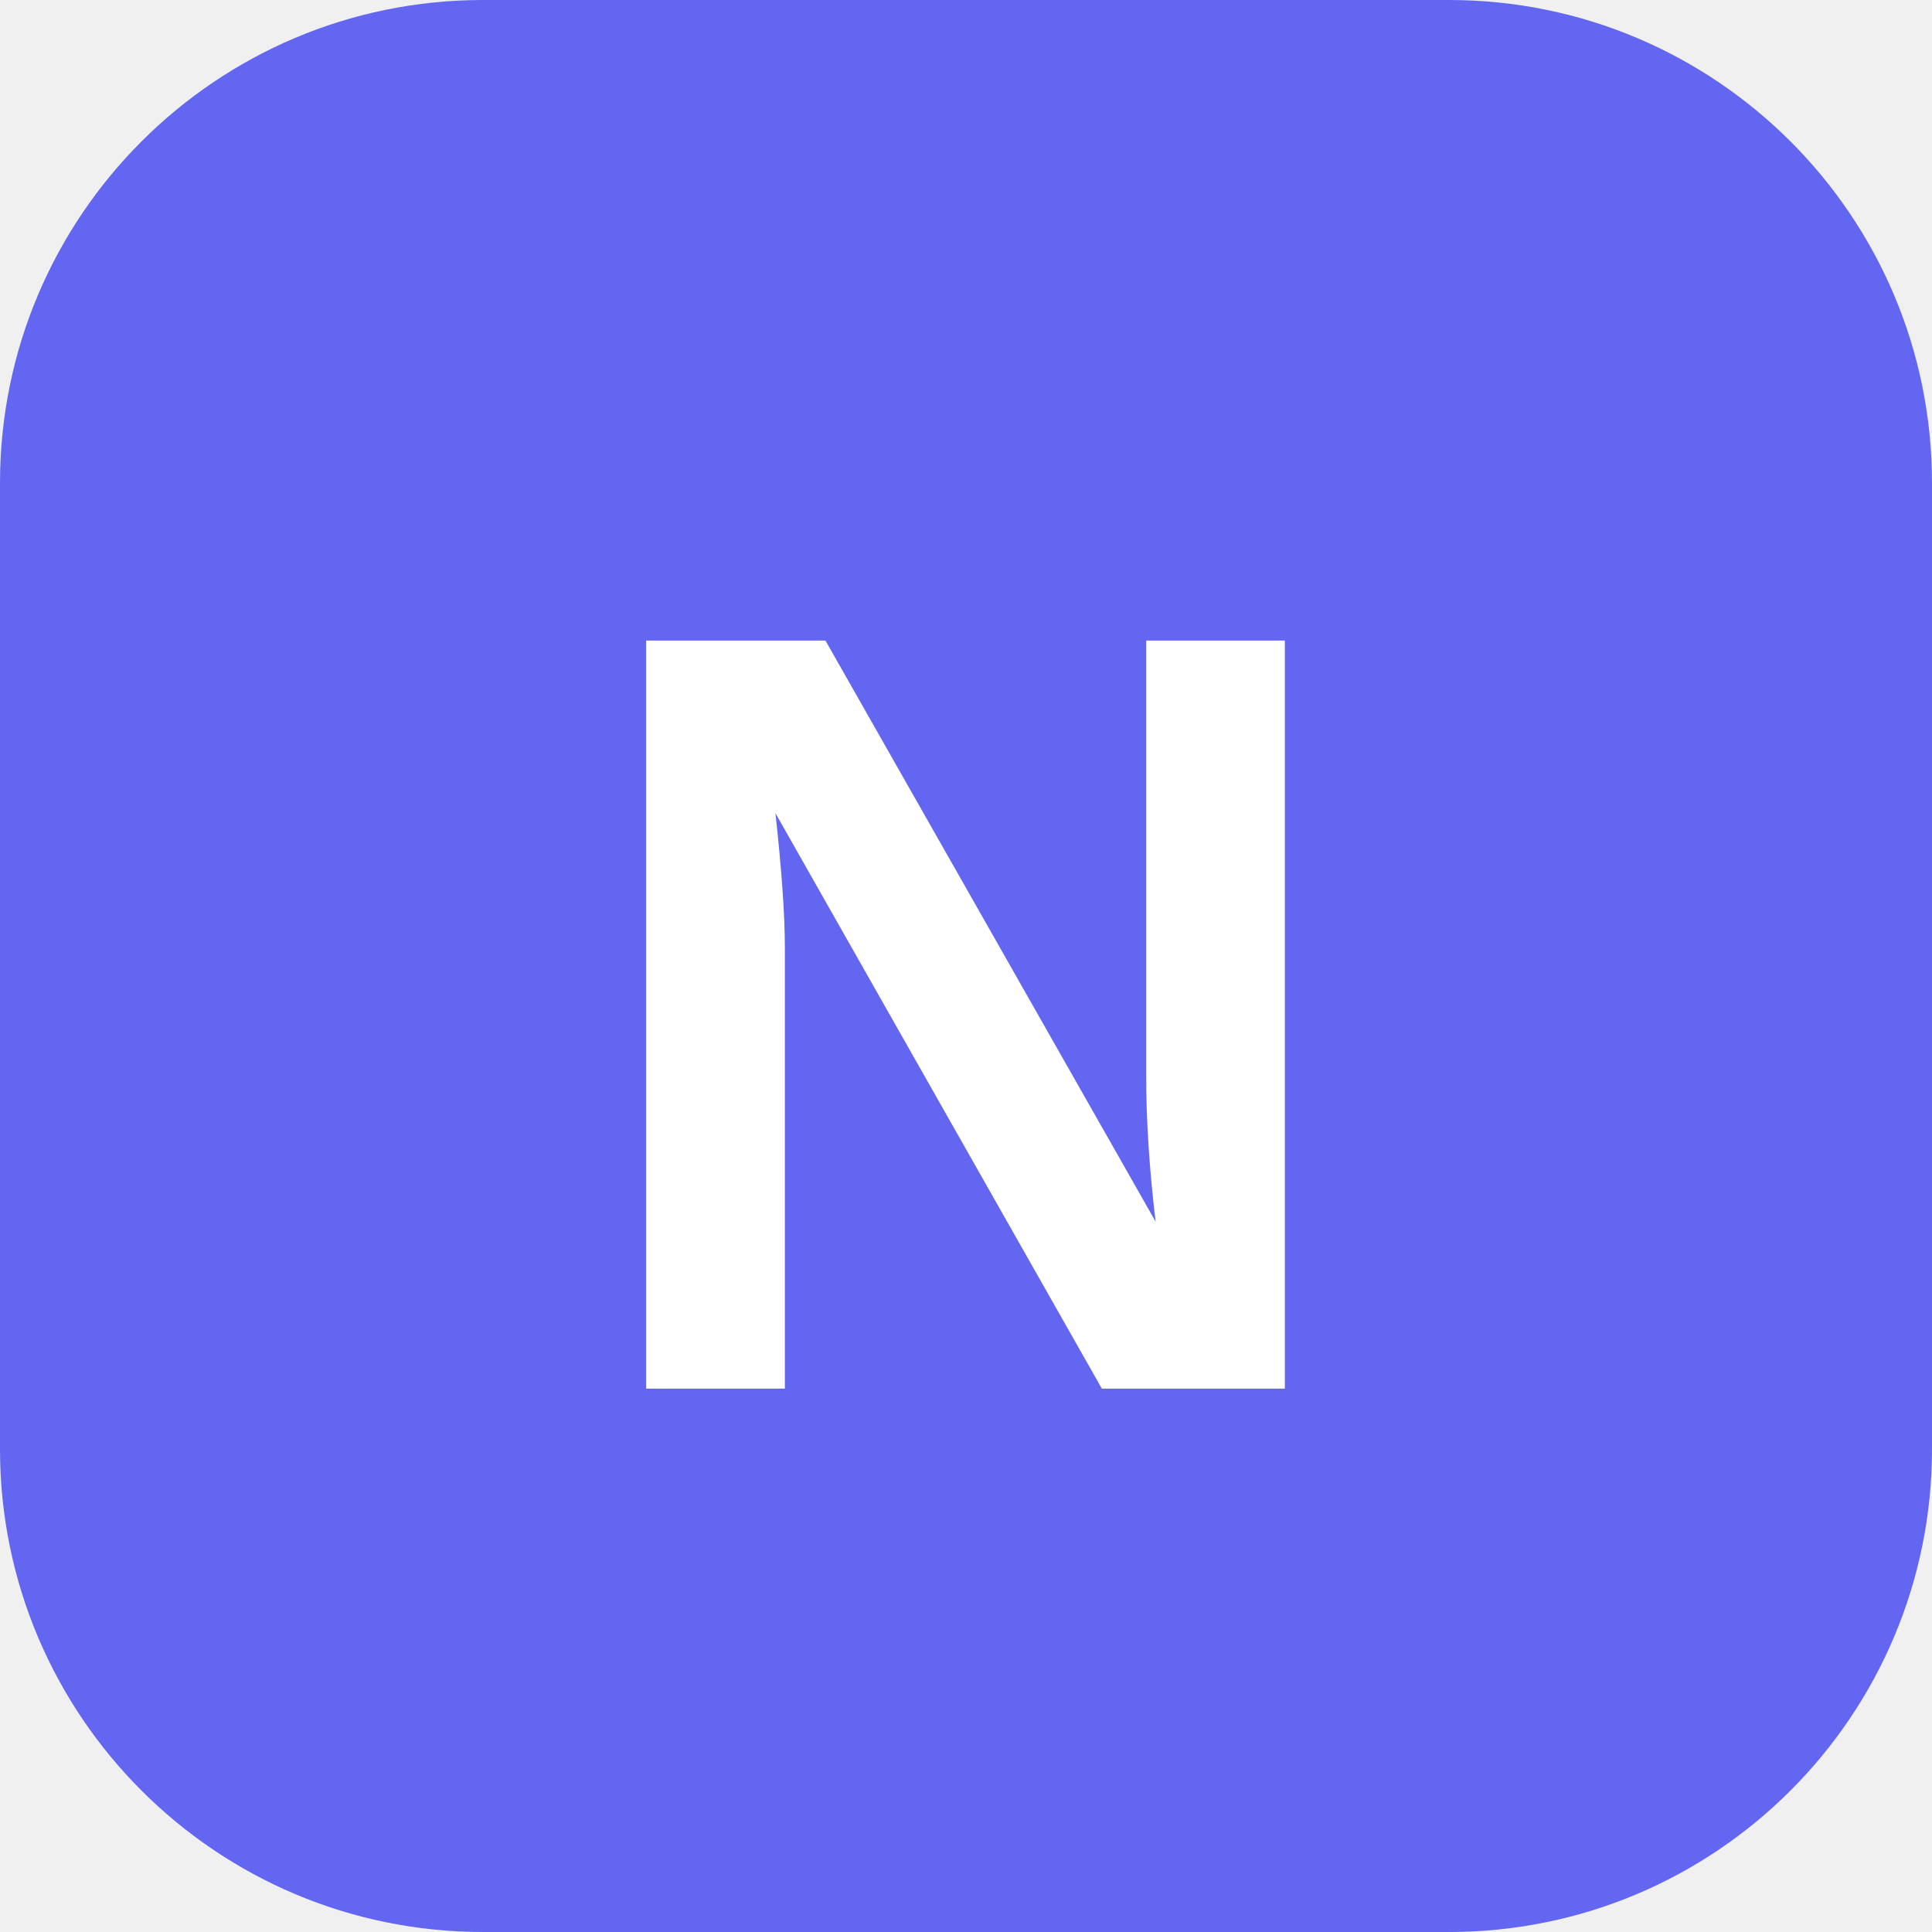
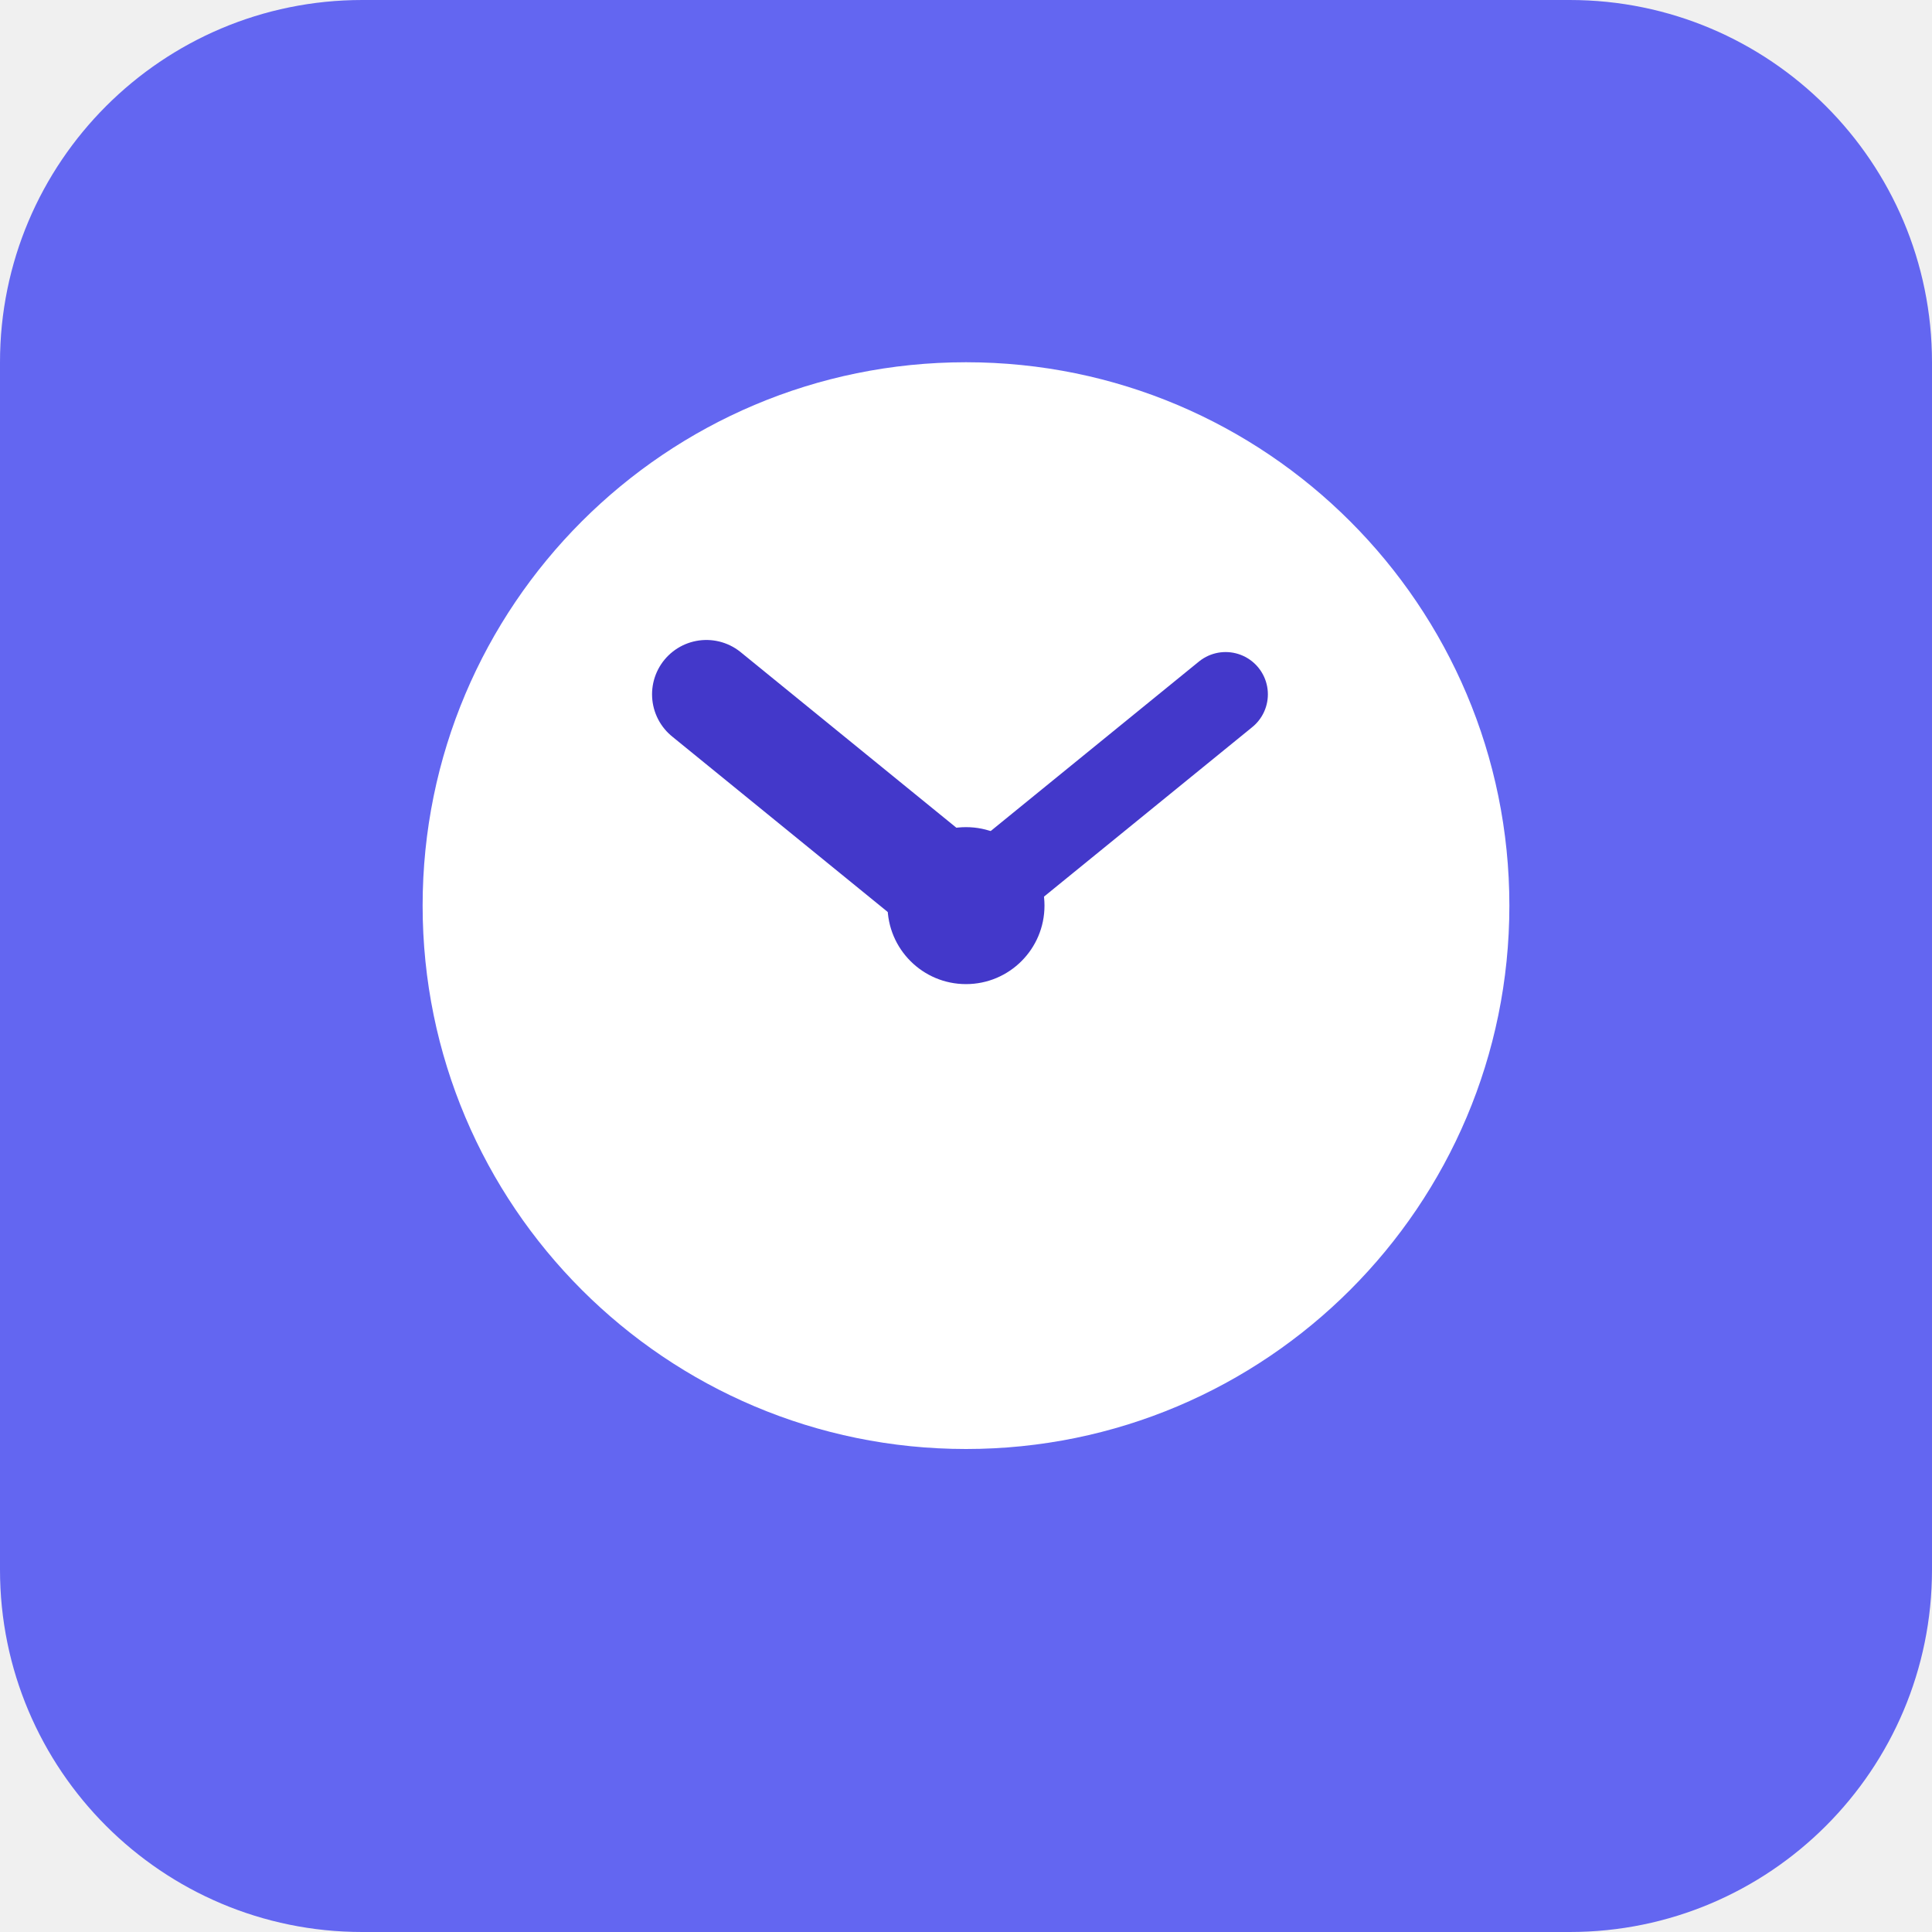
- <svg xmlns="http://www.w3.org/2000/svg" width="32" height="32" viewBox="0 0 32 32">
-   <rect width="32" height="32" rx="8" fill="#6366f1" />
-   <text x="16" y="23" font-family="Arial" font-size="18" font-weight="bold" text-anchor="middle" fill="white">N</text>
+ <svg xmlns="http://www.w3.org/2000/svg" width="32" height="32" viewBox="0 0 32 32" fill="none">
+   <rect width="32" height="32" rx="6" fill="#6366f1" />
+   <circle cx="16" cy="15" r="9" fill="white" />
+   <line x1="16" y1="15" x2="11.7" y2="11.5" stroke="#4338ca" stroke-width="1.8" stroke-linecap="round" />
+   <line x1="16" y1="15" x2="20.3" y2="11.5" stroke="#4338ca" stroke-width="1.4" stroke-linecap="round" />
+   <circle cx="16" cy="15" r="1.3" fill="#4338ca" />
</svg>
